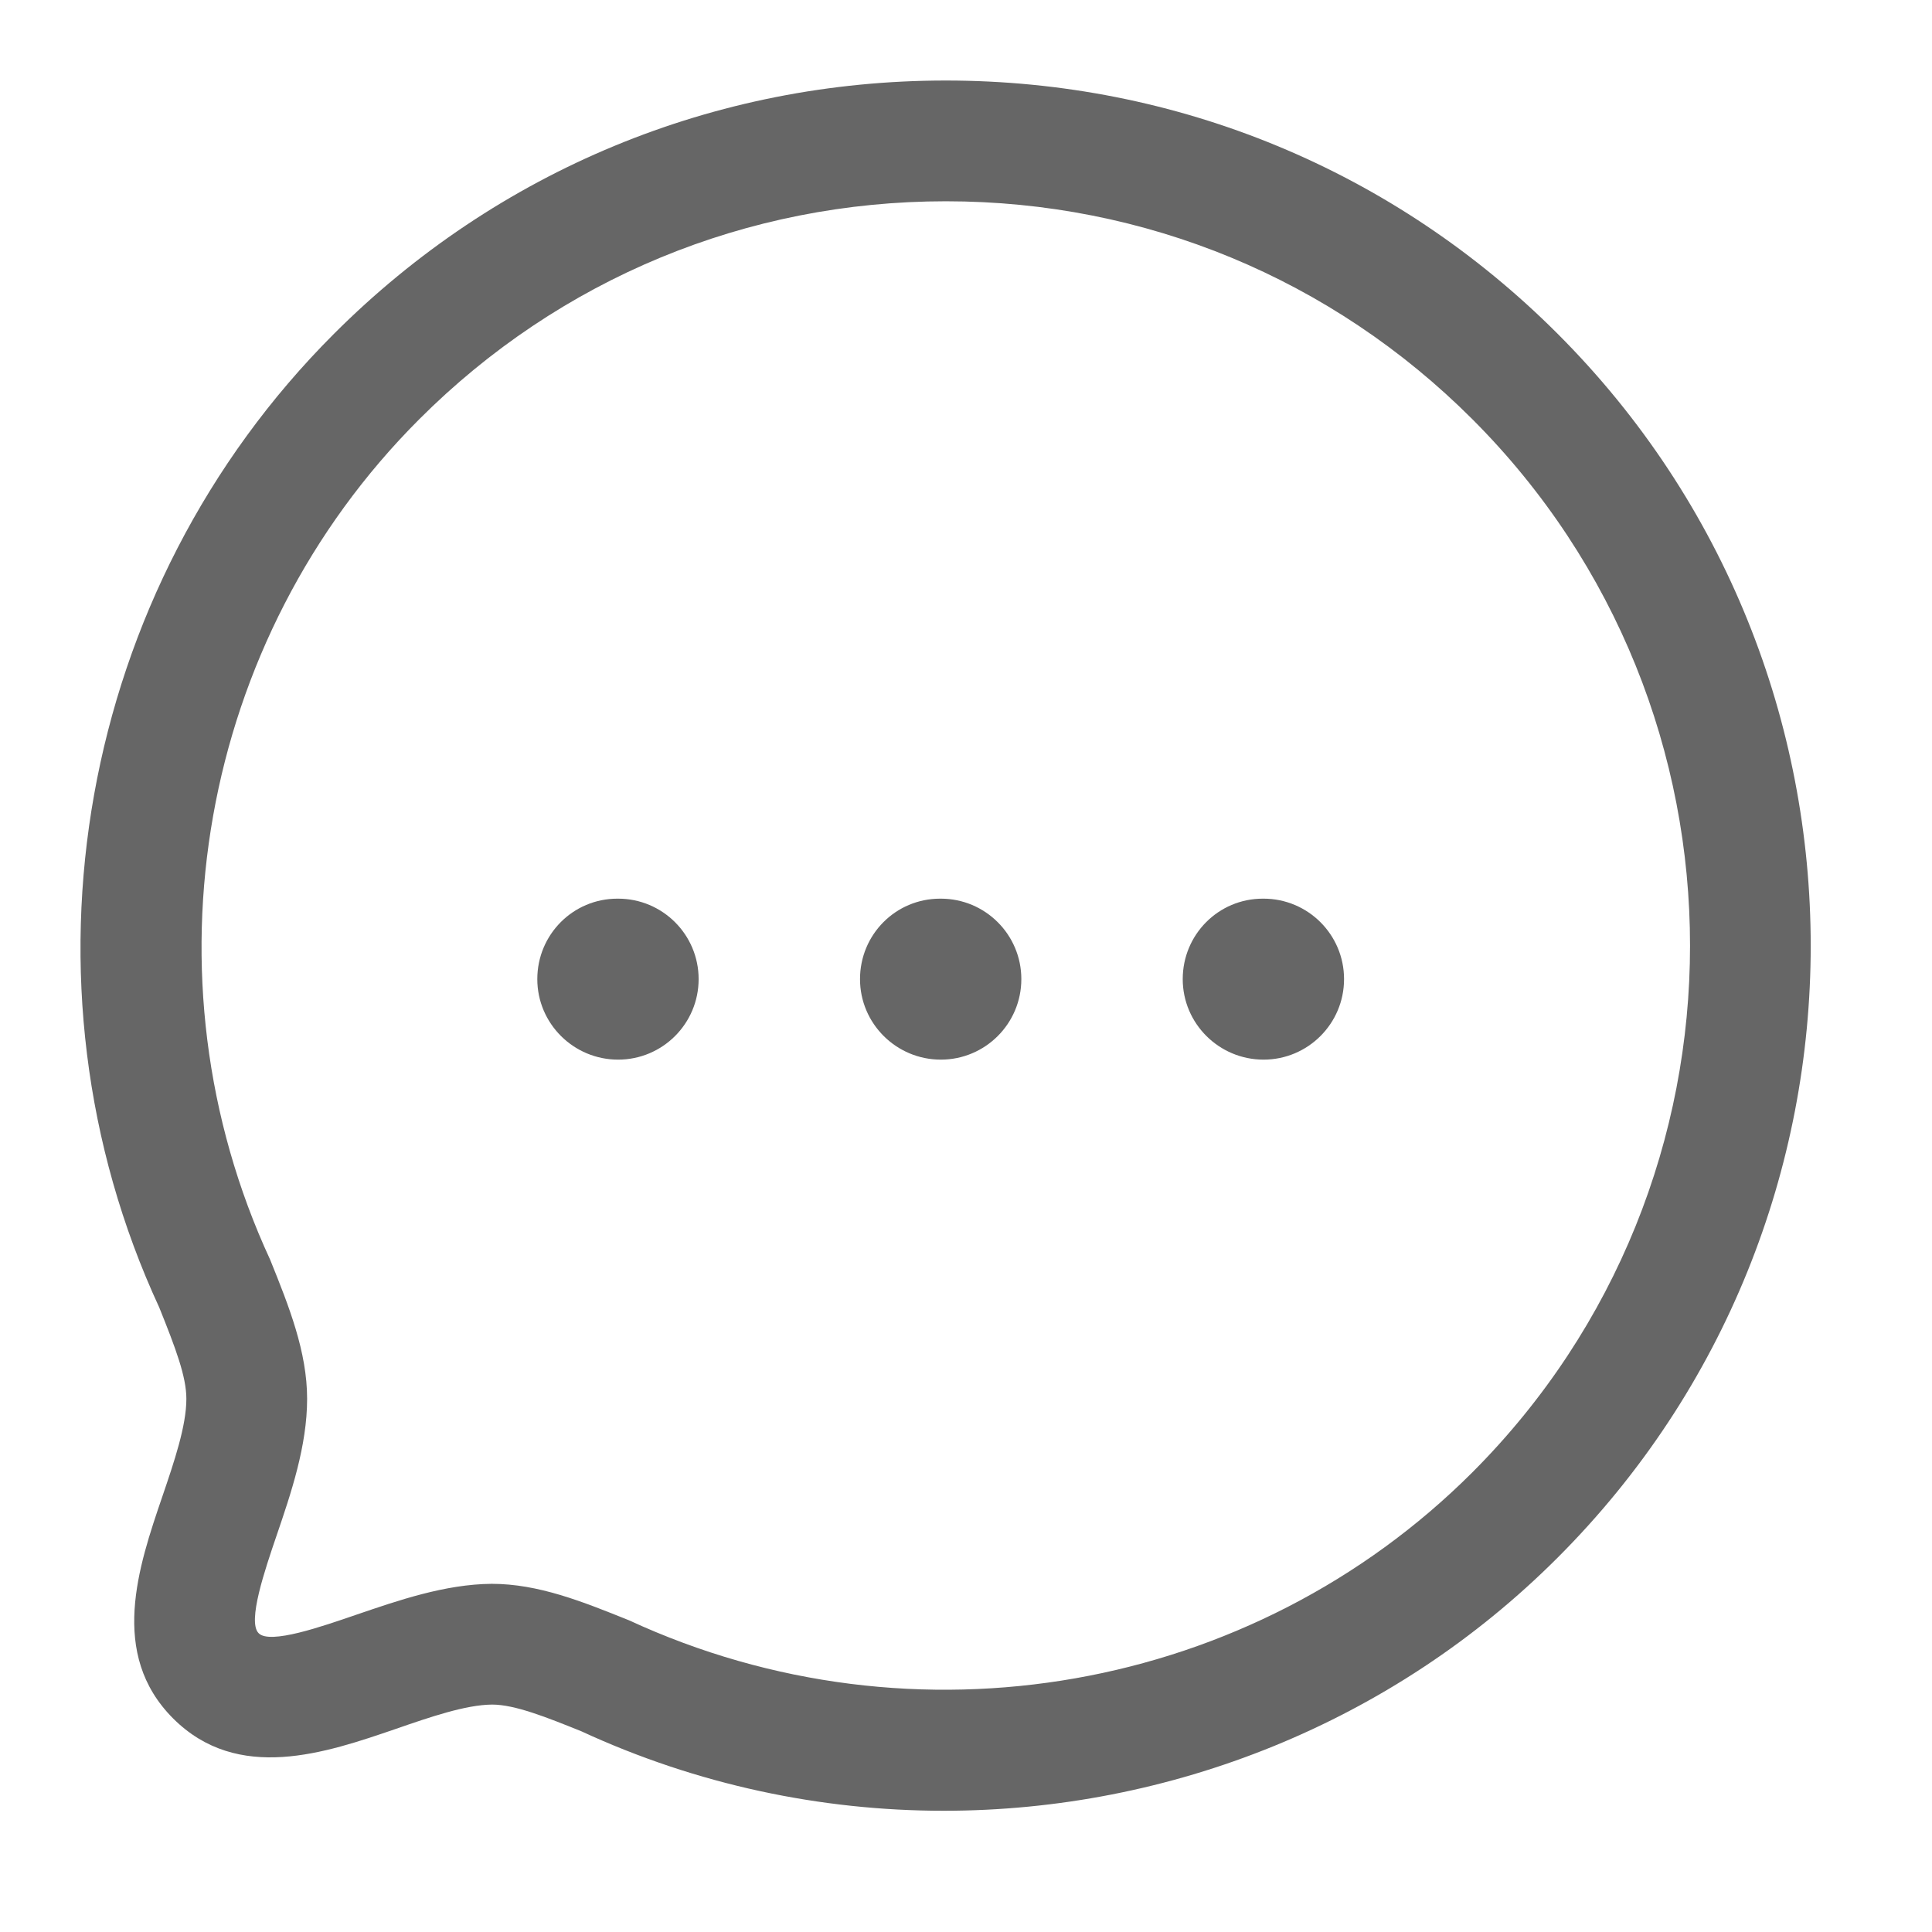
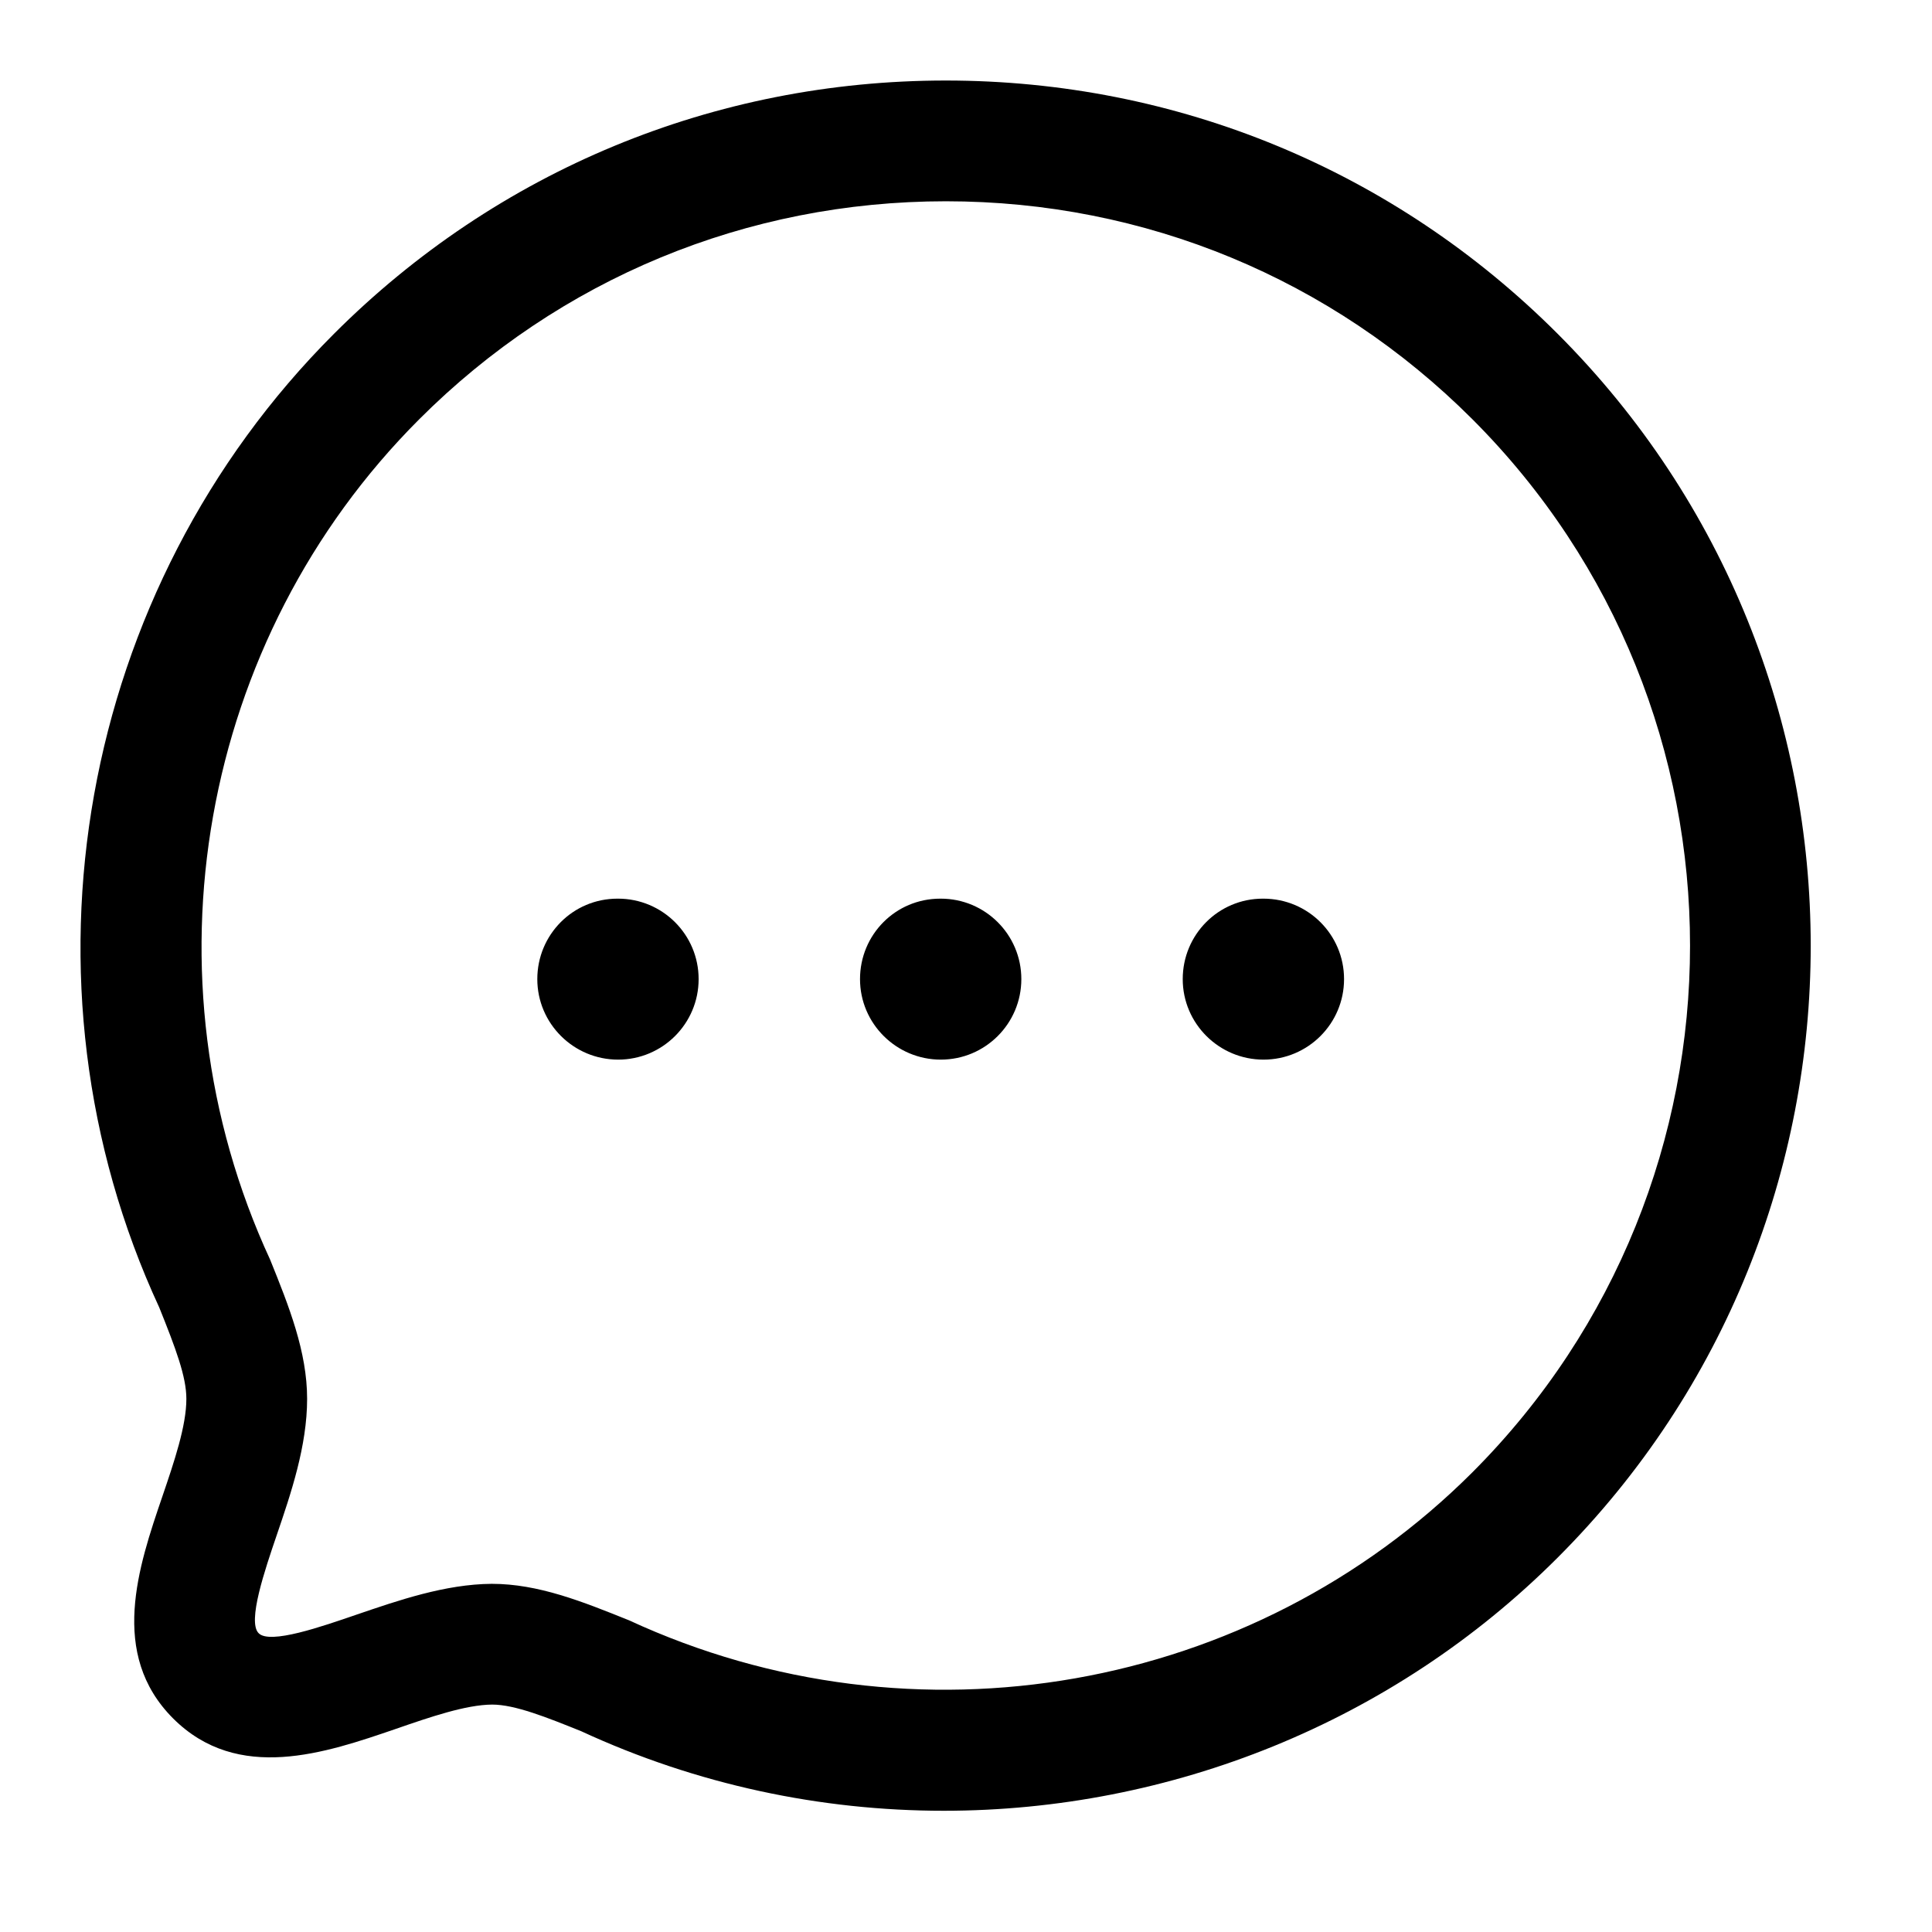
<svg xmlns="http://www.w3.org/2000/svg" width="28" height="28" viewBox="0 0 28 28" fill="none">
-   <path fill-rule="evenodd" clip-rule="evenodd" d="M13.707 1.167C17.058 1.167 20.208 2.47 22.574 4.837C27.465 9.728 27.465 17.685 22.574 22.575C20.177 24.974 16.949 26.243 13.678 26.243C11.896 26.243 10.101 25.866 8.423 25.09C7.928 24.891 7.465 24.704 7.132 24.704C6.75 24.707 6.235 24.884 5.738 25.056C4.718 25.406 3.449 25.842 2.51 24.906C1.574 23.97 2.006 22.704 2.354 21.685C2.525 21.183 2.701 20.666 2.701 20.273C2.701 19.951 2.546 19.541 2.308 18.949C0.123 14.23 1.133 8.543 4.84 4.838C7.206 2.471 10.355 1.167 13.707 1.167ZM13.708 2.917C10.822 2.917 8.112 4.039 6.076 6.076C2.887 9.264 2.019 14.158 3.915 18.256C4.188 18.932 4.451 19.59 4.451 20.273C4.451 20.956 4.217 21.643 4.01 22.25C3.84 22.749 3.582 23.503 3.748 23.669C3.91 23.837 4.668 23.572 5.169 23.4C5.77 23.195 6.451 22.959 7.126 22.954C7.803 22.954 8.441 23.211 9.117 23.483C13.255 25.396 18.149 24.526 21.338 21.339C25.545 17.129 25.545 10.282 21.338 6.075C19.301 4.038 16.592 2.917 13.708 2.917ZM18.312 13.024C18.956 13.024 19.479 13.545 19.479 14.19C19.479 14.835 18.956 15.357 18.312 15.357C17.668 15.357 17.141 14.835 17.141 14.19C17.141 13.545 17.658 13.024 18.302 13.024H18.312ZM13.635 13.024C14.279 13.024 14.802 13.545 14.802 14.19C14.802 14.835 14.279 15.357 13.635 15.357C12.991 15.357 12.464 14.835 12.464 14.19C12.464 13.545 12.98 13.024 13.625 13.024H13.635ZM8.958 13.024C9.602 13.024 10.125 13.545 10.125 14.19C10.125 14.835 9.602 15.357 8.958 15.357C8.314 15.357 7.787 14.835 7.787 14.19C7.787 13.545 8.304 13.024 8.948 13.024H8.958Z" fill="black" fill-opacity="0.6" />
+   <path fill-rule="evenodd" clip-rule="evenodd" d="M13.707 1.167C17.058 1.167 20.208 2.47 22.574 4.837C27.465 9.728 27.465 17.685 22.574 22.575C20.177 24.974 16.949 26.243 13.678 26.243C11.896 26.243 10.101 25.866 8.423 25.09C7.928 24.891 7.465 24.704 7.132 24.704C6.75 24.707 6.235 24.884 5.738 25.056C4.718 25.406 3.449 25.842 2.51 24.906C1.574 23.97 2.006 22.704 2.354 21.685C2.525 21.183 2.701 20.666 2.701 20.273C2.701 19.951 2.546 19.541 2.308 18.949C0.123 14.23 1.133 8.543 4.84 4.838C7.206 2.471 10.355 1.167 13.707 1.167ZM13.708 2.917C10.822 2.917 8.112 4.039 6.076 6.076C2.887 9.264 2.019 14.158 3.915 18.256C4.188 18.932 4.451 19.59 4.451 20.273C4.451 20.956 4.217 21.643 4.01 22.25C3.84 22.749 3.582 23.503 3.748 23.669C3.91 23.837 4.668 23.572 5.169 23.4C5.77 23.195 6.451 22.959 7.126 22.954C7.803 22.954 8.441 23.211 9.117 23.483C13.255 25.396 18.149 24.526 21.338 21.339C25.545 17.129 25.545 10.282 21.338 6.075C19.301 4.038 16.592 2.917 13.708 2.917ZM18.312 13.024C18.956 13.024 19.479 13.545 19.479 14.19C19.479 14.835 18.956 15.357 18.312 15.357C17.668 15.357 17.141 14.835 17.141 14.19C17.141 13.545 17.658 13.024 18.302 13.024H18.312ZM13.635 13.024C14.279 13.024 14.802 13.545 14.802 14.19C14.802 14.835 14.279 15.357 13.635 15.357C12.991 15.357 12.464 14.835 12.464 14.19C12.464 13.545 12.98 13.024 13.625 13.024H13.635ZM8.958 13.024C9.602 13.024 10.125 13.545 10.125 14.19C10.125 14.835 9.602 15.357 8.958 15.357C8.314 15.357 7.787 14.835 7.787 14.19C7.787 13.545 8.304 13.024 8.948 13.024H8.958Z" fill="black" />
</svg>
